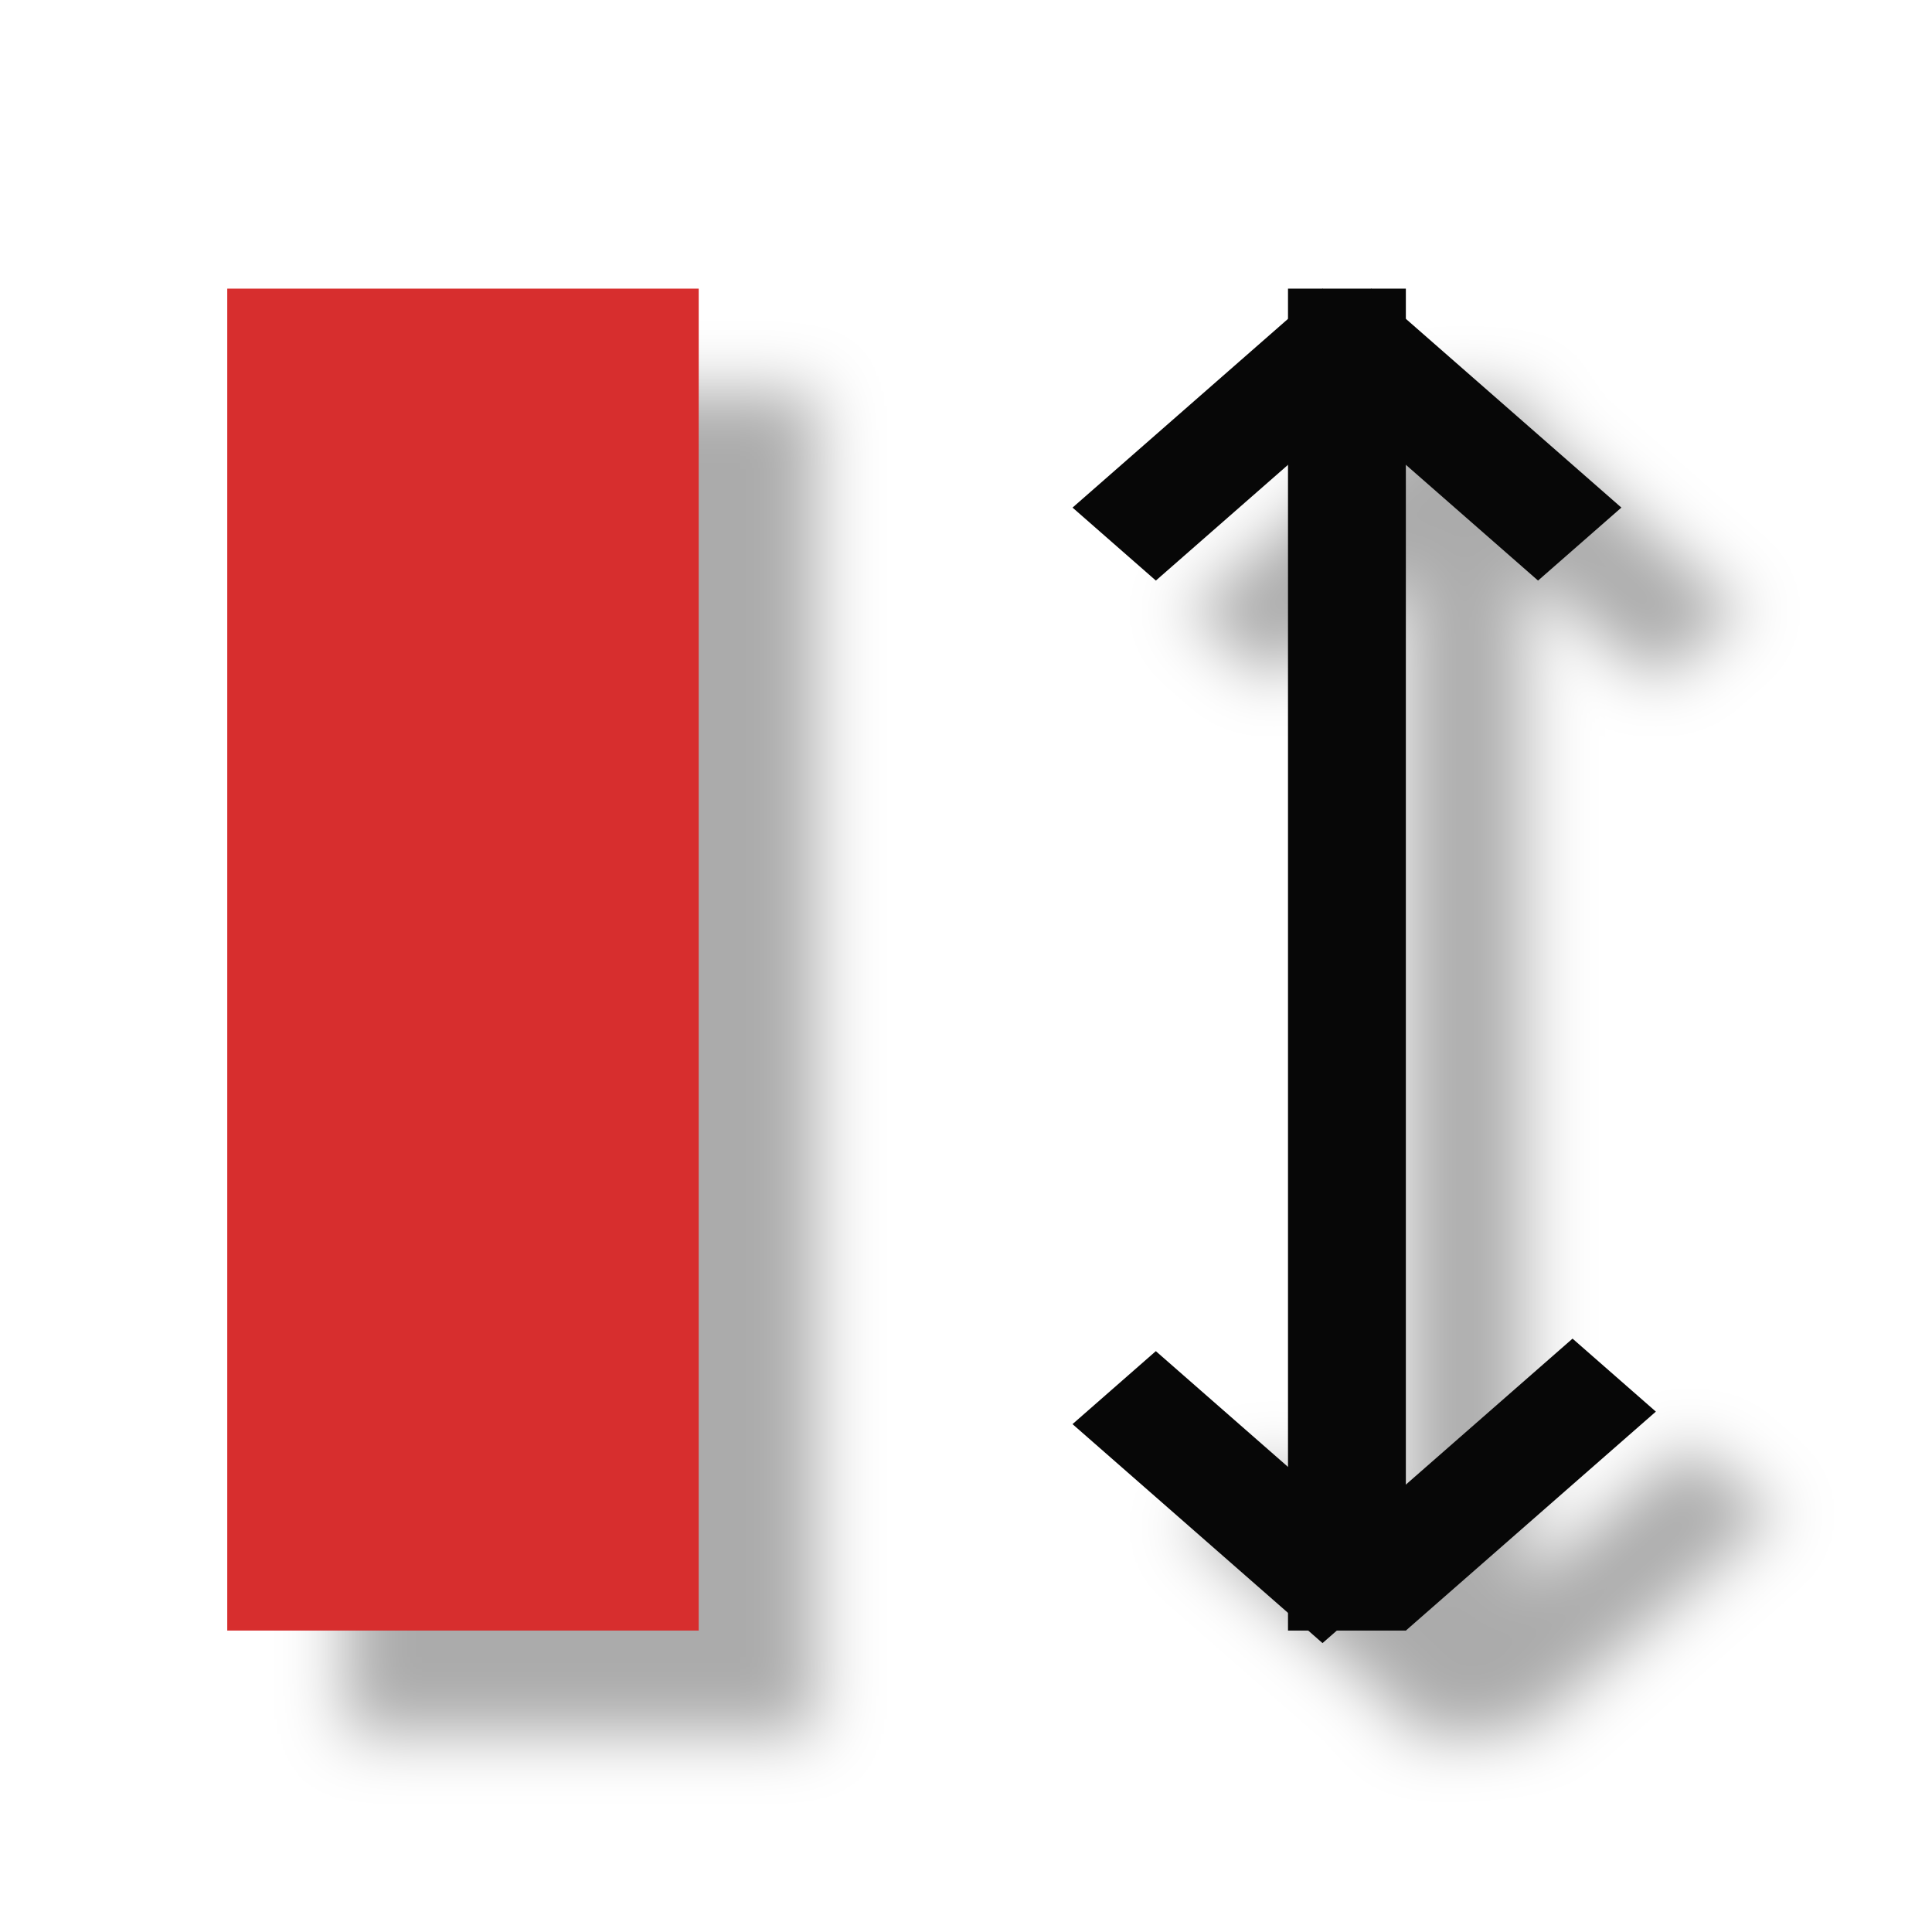
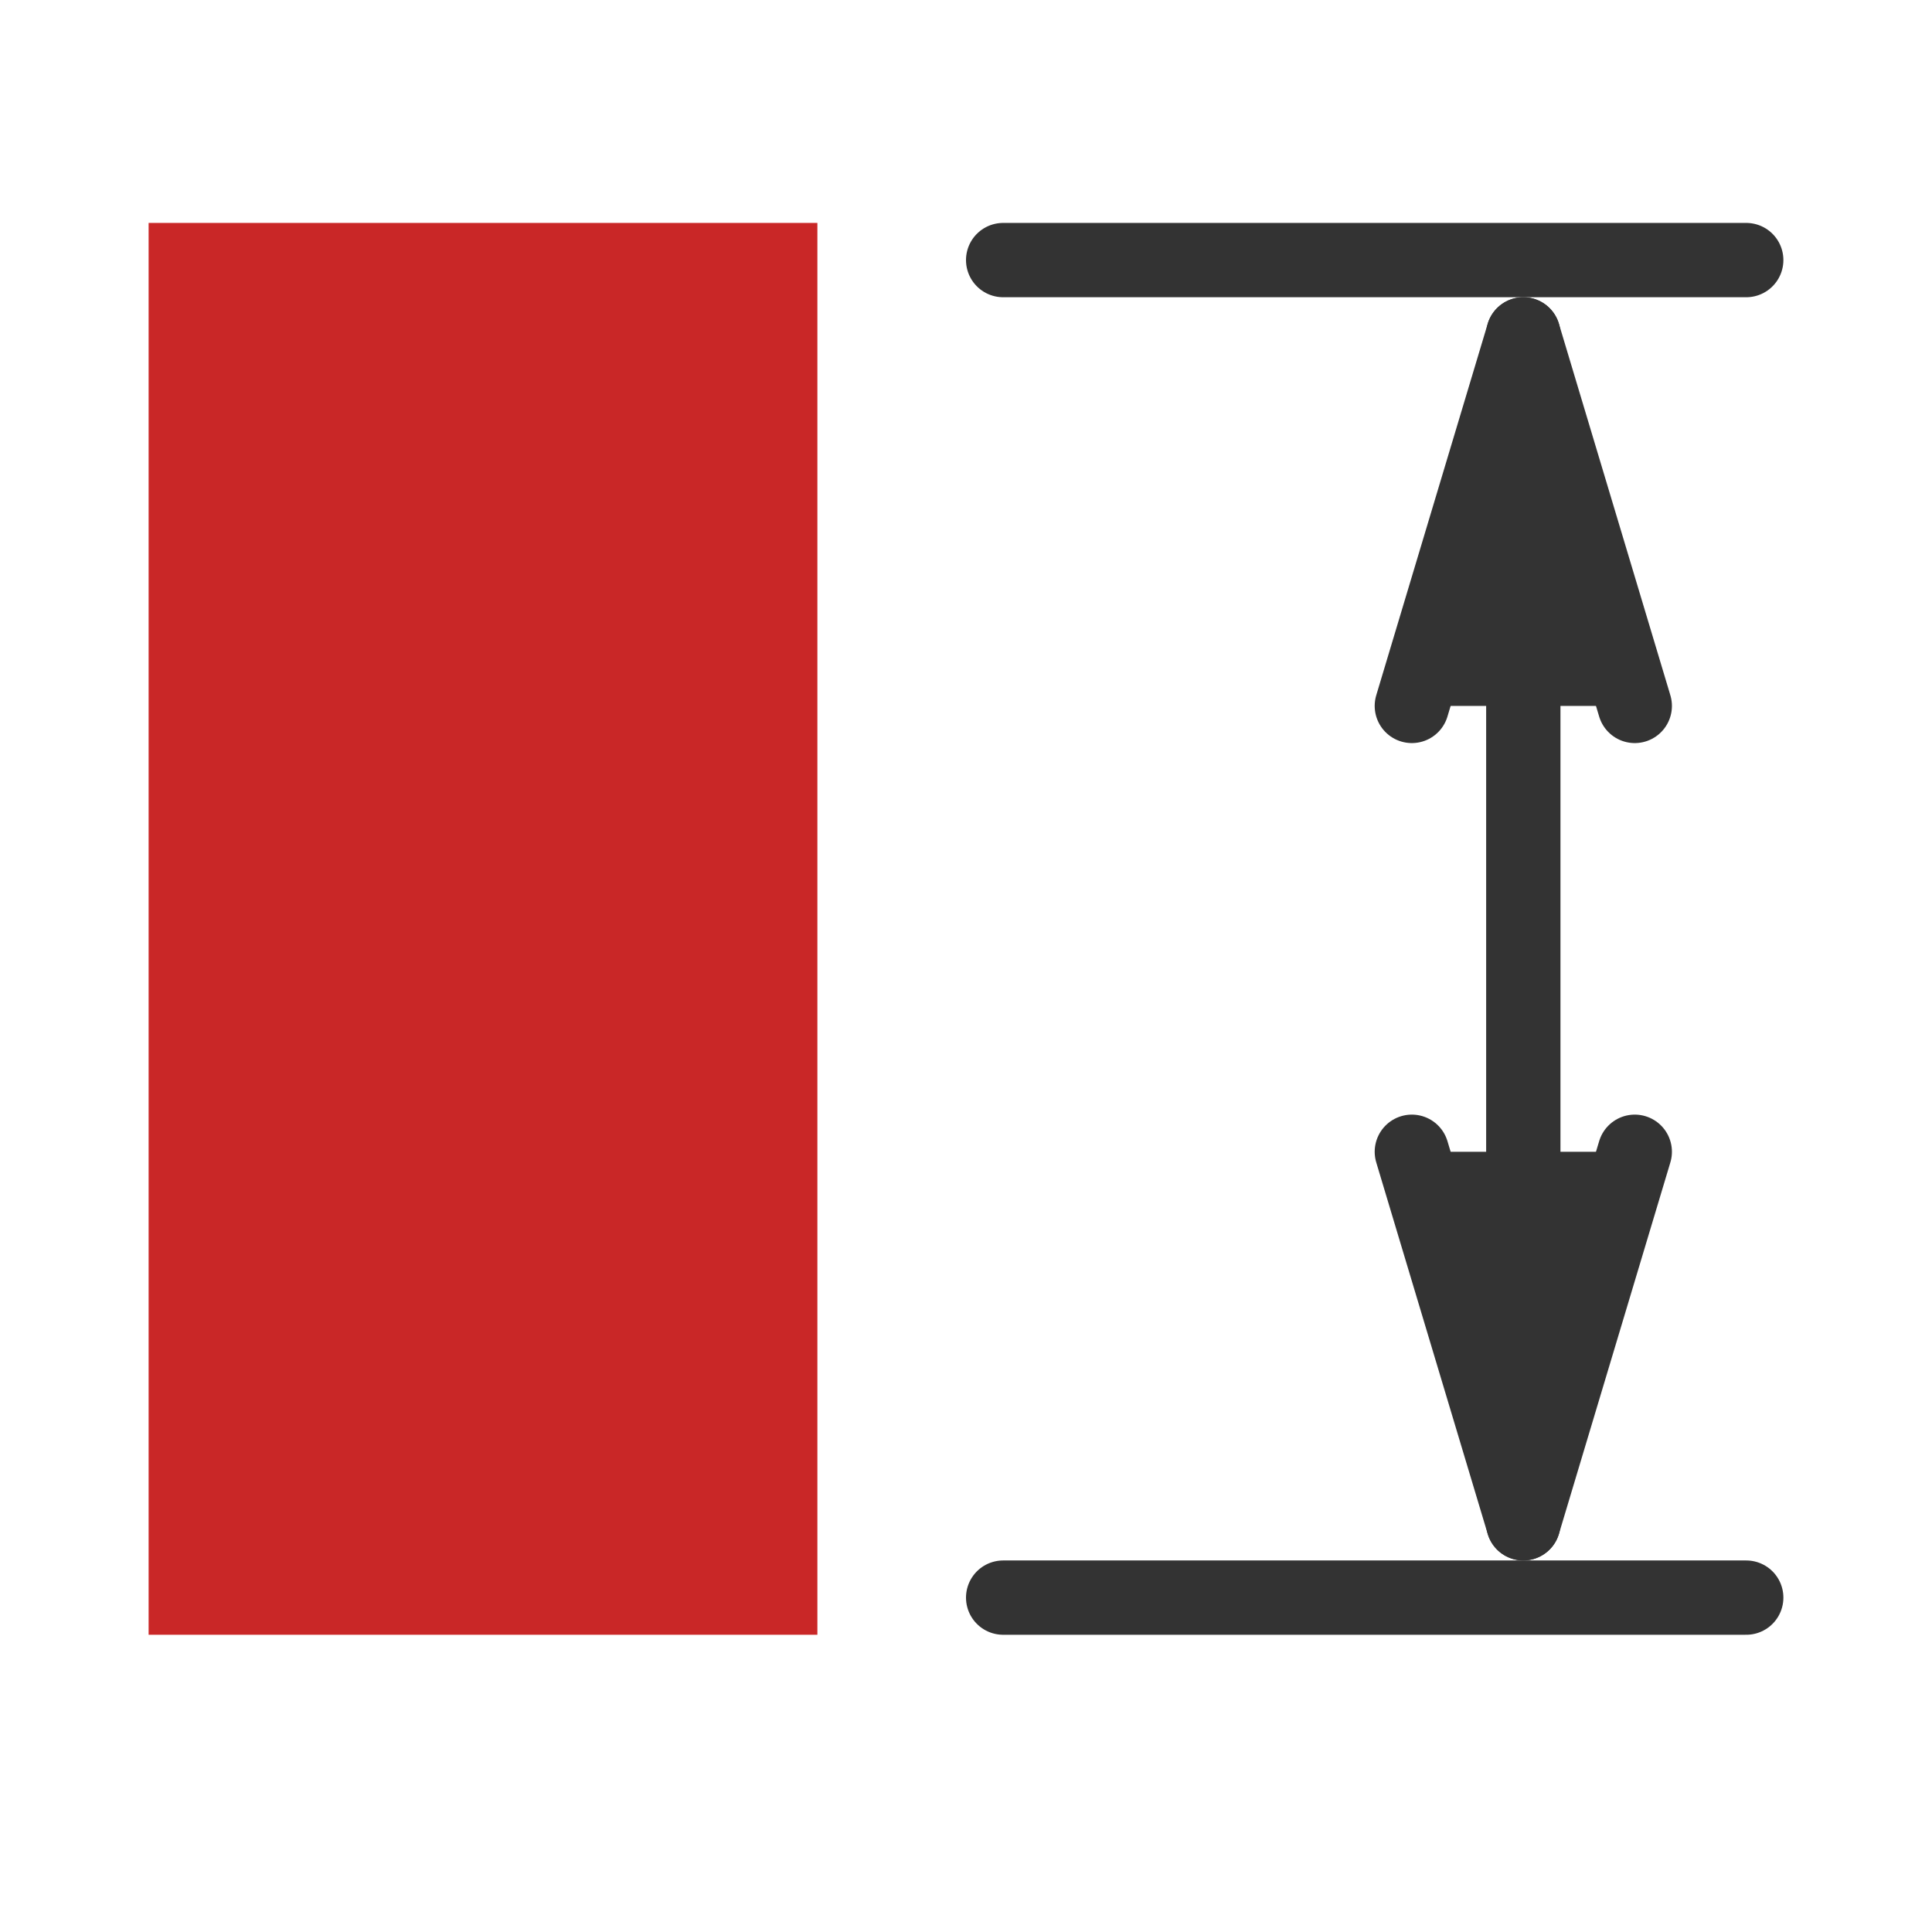
- <svg xmlns="http://www.w3.org/2000/svg" height="48" width="48" version="1.1">
-   <defs>
-     <filter id="c" height="1.115" width="1.327" color-interpolation-filters="sRGB" y="-.057" x="-.163">
-       <feGaussianBlur stdDeviation="0.798" />
-     </filter>
-     <filter id="d" height="1.107" width="1.282" color-interpolation-filters="sRGB" y="-.053" x="-.141">
-       <feGaussianBlur stdDeviation="0.291" />
-     </filter>
-   </defs>
-   <g transform="translate(0,32)">
-     <g opacity=".332" filter="url(#d)" transform="matrix(2.9282,0,0,2.5646,-3.1388,-27.394)">
-       <rect transform="matrix(-.70711 .70711 .70711 .70711 0 0)" height="1" width="3" y="10.814" x="-7.985" />
-       <rect transform="rotate(45)" height="1" width="3" y="-8.278" x="11.107" />
-       <rect transform="rotate(-90)" height="1" width="13" y="13" x="-15" />
-       <rect transform="matrix(.70711 -.70711 -.70711 -.70711 0 0)" height="1" width="3" y="-20.506" x="-.707" />
-       <rect transform="rotate(225)" height="1" width="3" y="-1.293" x="-20.092" />
-     </g>
-     <rect transform="matrix(-.75227 .65886 .75227 .65886 0 0)" height="2.752" width="8.257" y="2.997" x="-40.682" fill="#070707" />
-     <rect transform="matrix(.75227 .65886 -.75227 .65886 0 0)" height="2.752" width="8.257" y="-41.488" x="3.803" fill="#070707" />
-     <rect opacity=".332" height="33.34" filter="url(#c)" width="11.713" y="-22.265" x="8.574" />
-     <rect height="33.34" width="11.713" y="-24.829" x="5.646" fill="#d72e2e" />
-     <rect transform="rotate(-90)" height="2.928" width="33.34" y="32" x="-8.511" fill="#070707" />
-     <rect transform="matrix(.75227 -.65886 -.75227 -.65886 0 0)" height="2.752" width="8.257" y="-29.674" x="16.756" fill="#070707" />
-     <rect transform="matrix(-.75227 -.65886 .75227 -.65886 0 0)" height="2.752" width="8.257" y="15.144" x="-28.534" fill="#070707" />
-   </g>
-   <g transform="translate(0,32)">
-     <rect fill-opacity="0" height="16" width="16" y="0" x="0" />
-   </g>
+ <svg xmlns="http://www.w3.org/2000/svg" height="26" width="26" version="1.1" viewBox="0 0 26 26" id="svg2">
+   <defs id="defs4" />
+   <path style="fill:#333333;stroke:#333333;stroke-width:1px;stroke-linecap:round;stroke-linejoin:round;stroke-opacity:1" d="m 22,15.5 -1.5,5 -1.5,-5" id="path5191" />
+   <path id="path5193" d="m 22,9.5 -1.5,-5 -1.5,5" style="fill:#333333;stroke:#333333;stroke-width:1px;stroke-linecap:round;stroke-linejoin:round;stroke-opacity:1" />
+   <path style="fill:#333333;stroke:#333333;stroke-width:1px;stroke-linecap:round;stroke-linejoin:miter;stroke-opacity:1" d="m 23.5,21.5 -10,0" id="path5197" />
+   <path id="path5199" d="m 13.5,3.5 10,0" style="fill:#333333;stroke:#333333;stroke-width:1px;stroke-linecap:round;stroke-linejoin:miter;stroke-opacity:1" />
+   <rect style="fill:#c92727;fill-opacity:1;stroke:none" id="rect5276" width="9" height="19" x="2" y="3" />
+   <path style="opacity:1;fill:#333333;stroke:#333333;stroke-width:1px;stroke-linecap:round;stroke-linejoin:miter;stroke-opacity:1" d="m 20.5,4.5 0,16" id="path5366" />
</svg>
